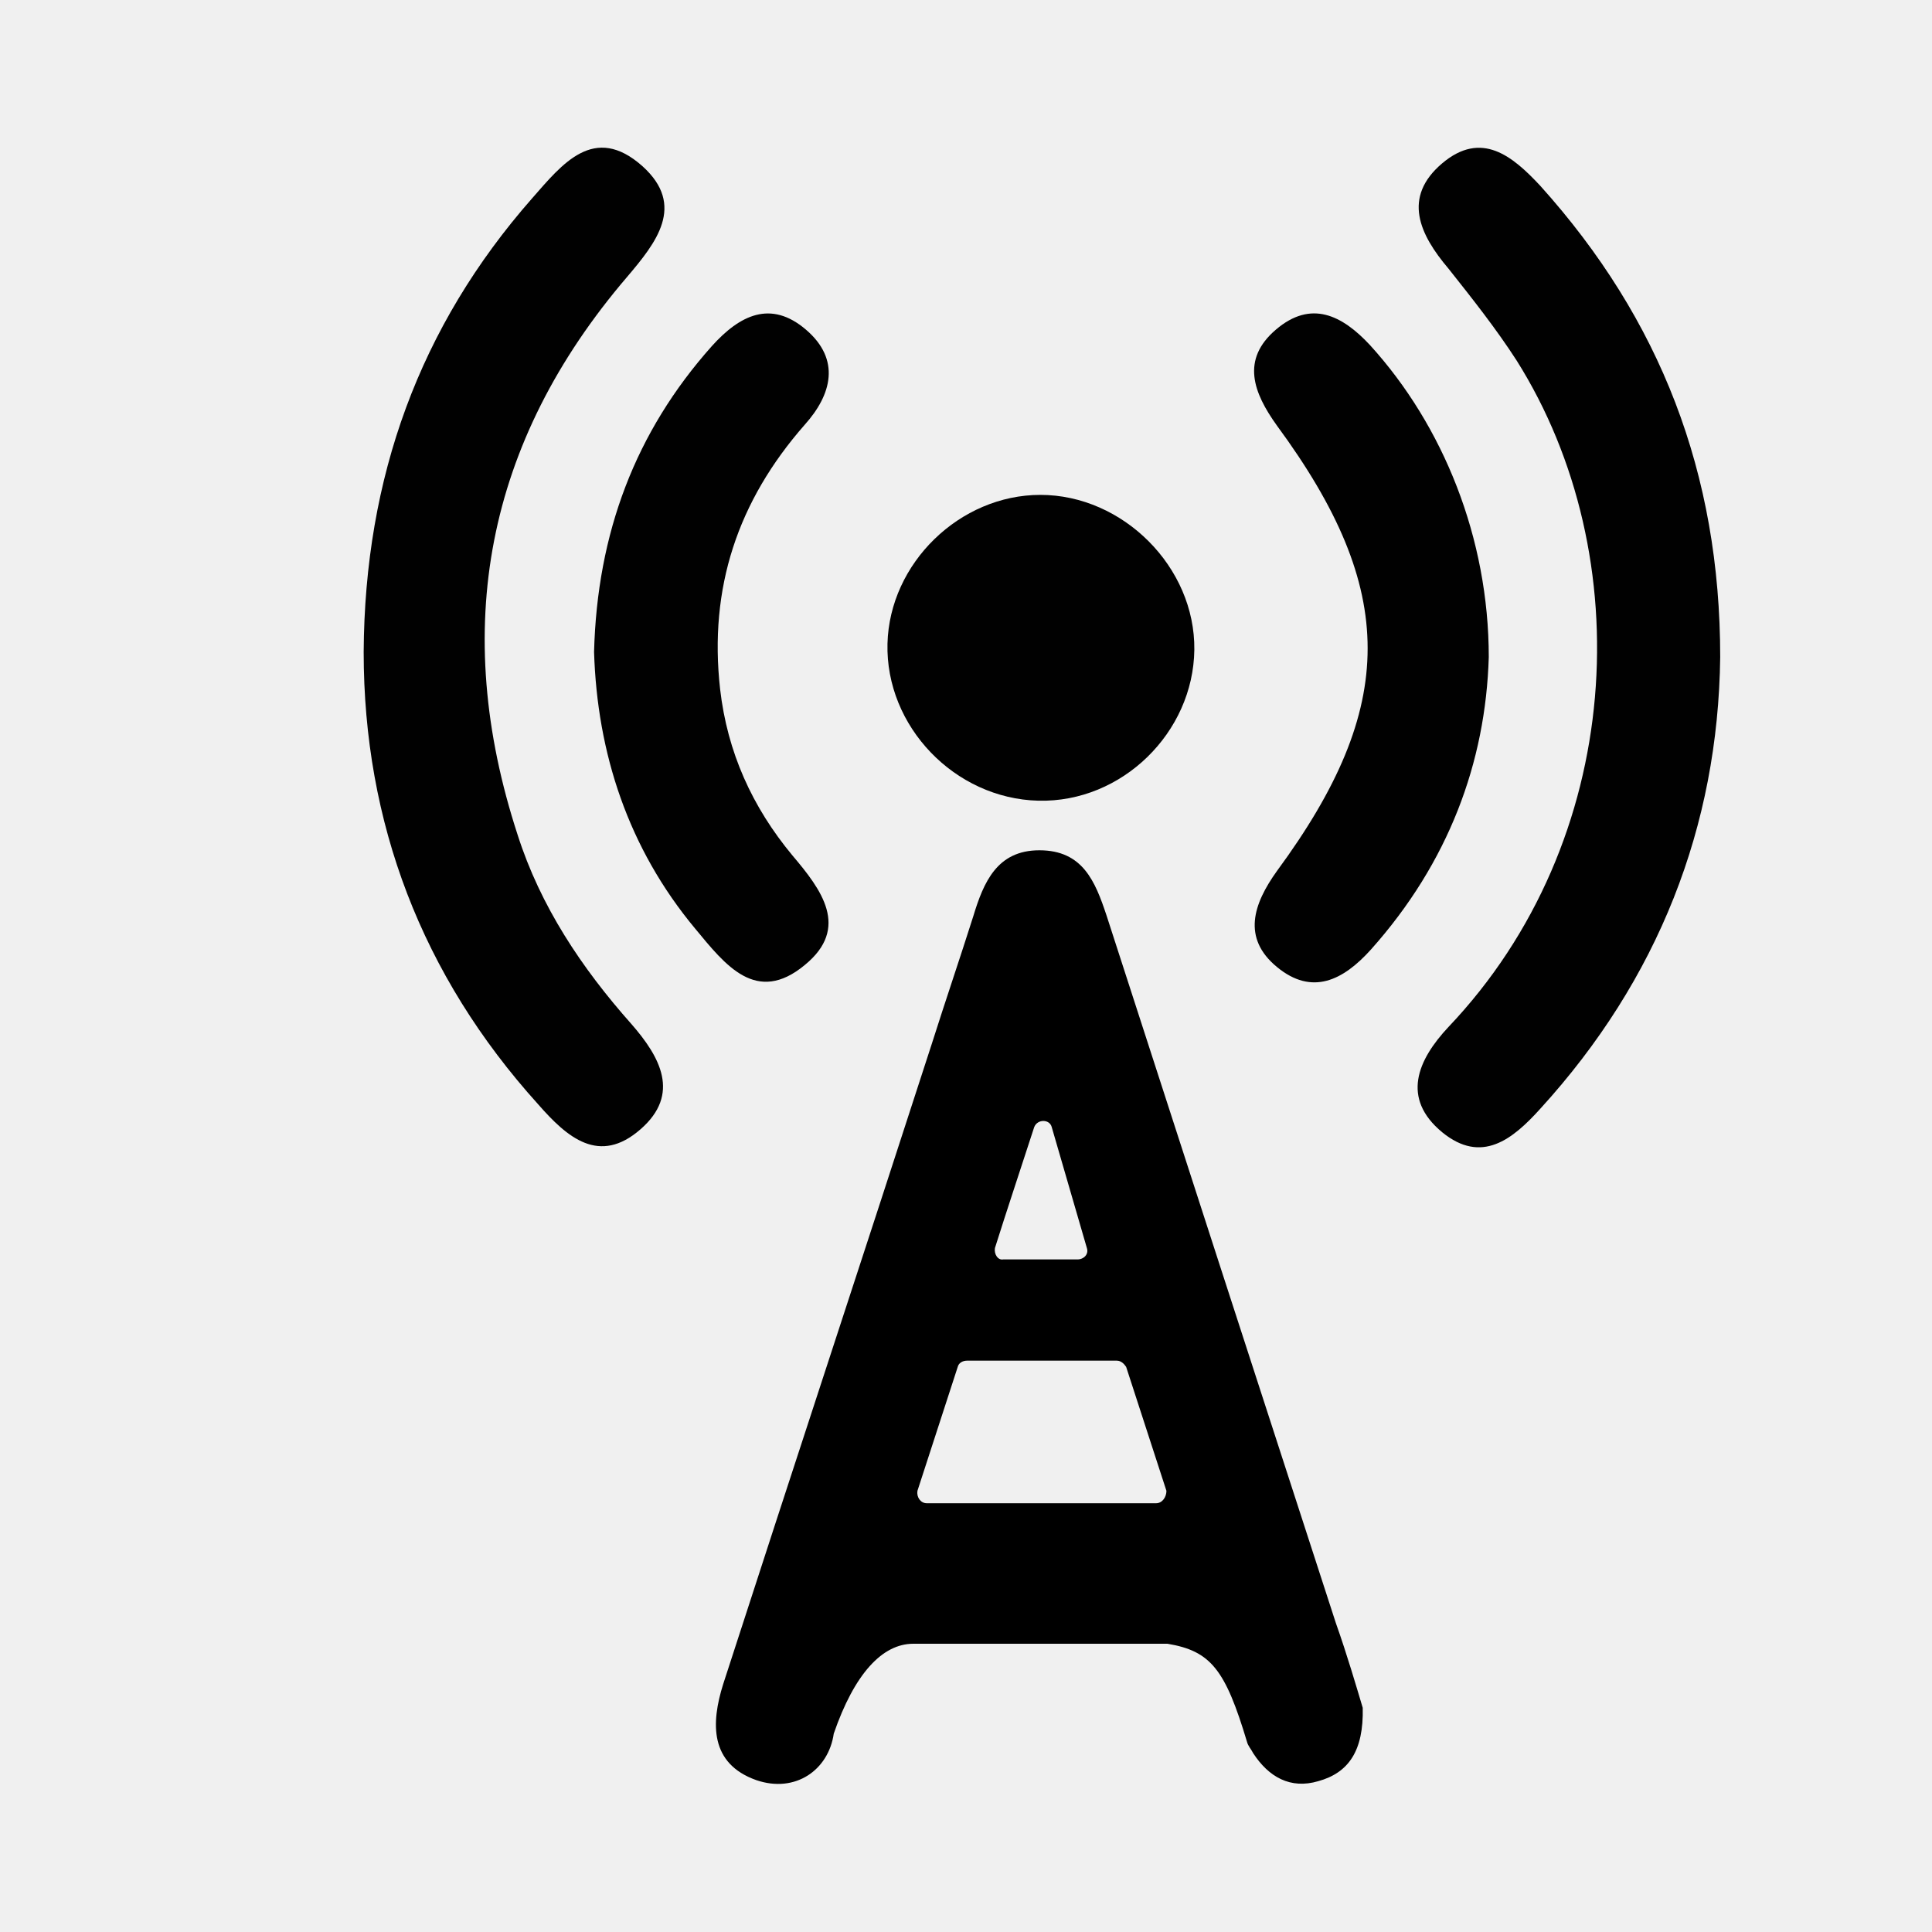
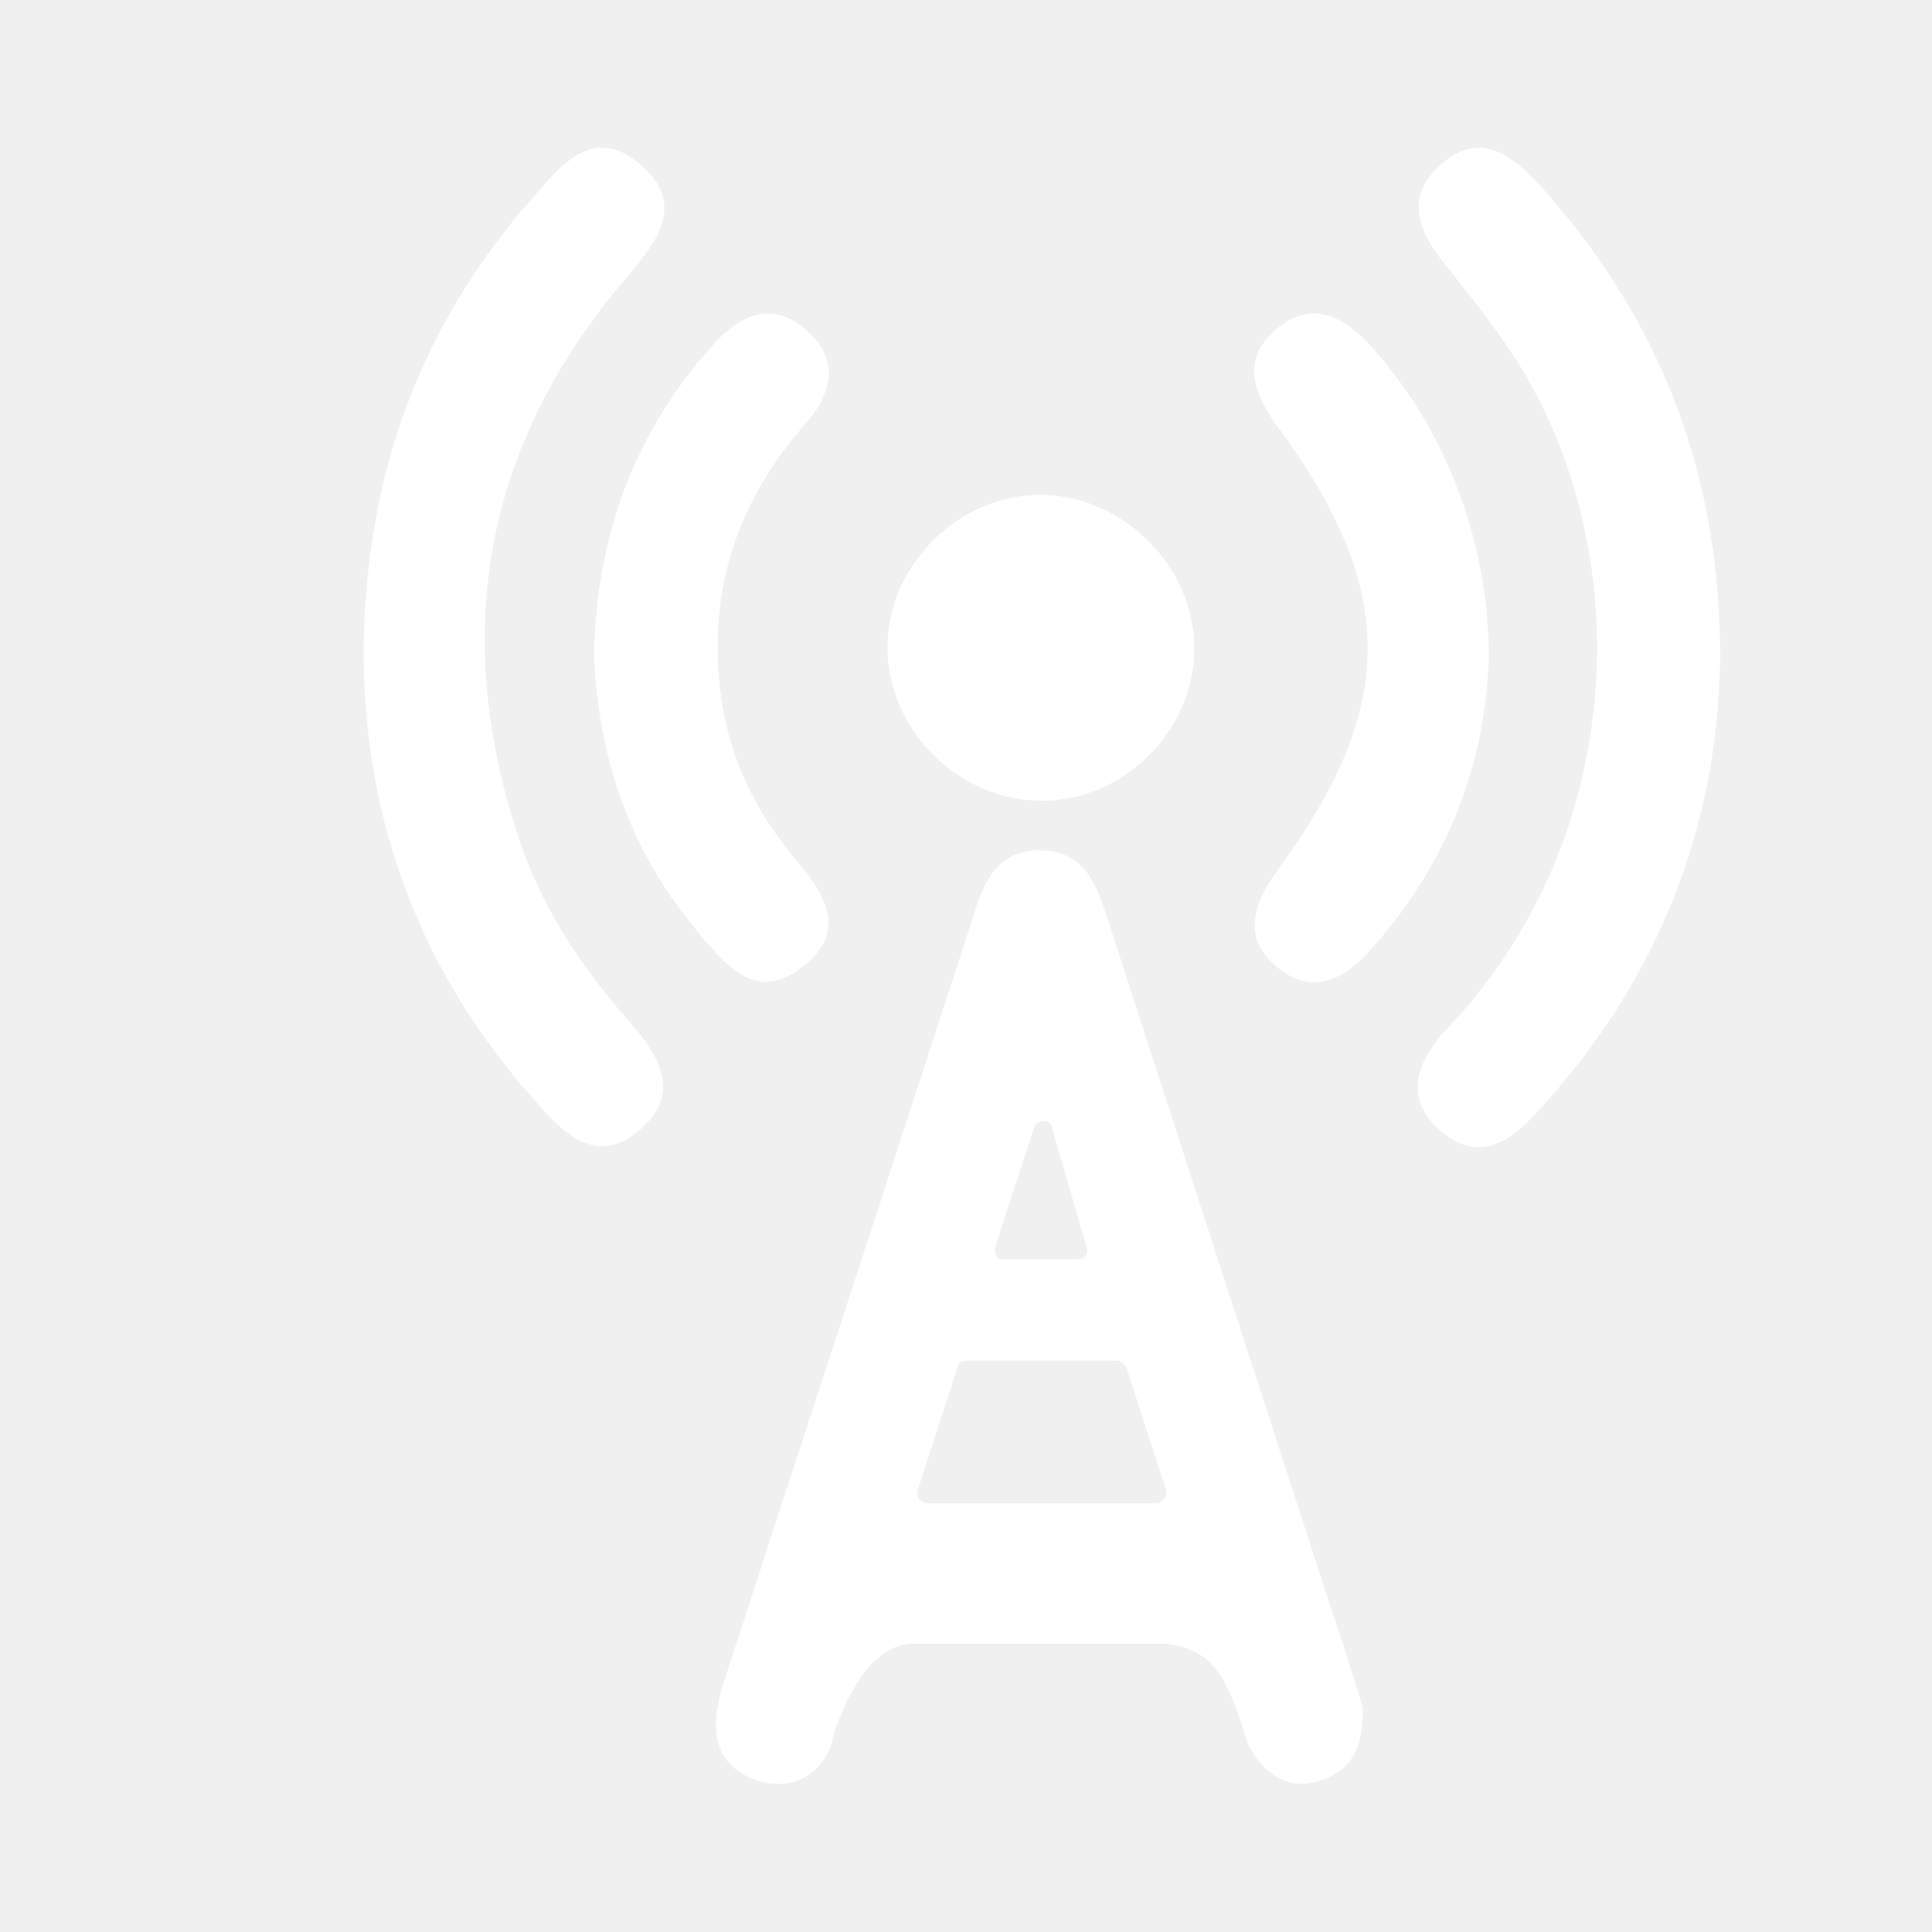
<svg xmlns="http://www.w3.org/2000/svg" version="1.1" id="Capa_1" x="0px" y="0px" viewBox="0 0 187 187" style="enable-background:new 0 0 187 187;" xml:space="preserve">
  <style type="text/css">
- 	.st0{fill:#010101;}
- 	.st1{fill:#030303;}
- 	.st2{fill:#4CB5AB;}
- 	.st3{fill:#FF5454;}
+ 	.st0{fill:#FFFFFF;}
</style>
  <g>
    <path class="st0" d="M35.2,63.1c0.1-16.9,5.4-31.5,16.3-43.9c2.9-3.3,6-7.3,10.7-3.1c4.2,3.8,1.3,7.4-1.5,10.7   c-13.7,16-17.1,34.1-10.6,54c2.2,6.9,6.2,12.9,11,18.3c2.8,3.2,4.8,6.8,0.9,10.2c-4,3.5-7.1,0.8-9.9-2.4   C40.8,94.4,35.2,79.6,35.2,63.1z" />
    <path class="st0" d="M166.5,63.6c-0.2,16.4-6,31.2-17.4,43.7c-2.7,3-5.7,5.4-9.5,2.3c-4-3.3-2.4-7,0.6-10.2   c17.1-18,18.5-45.6,6.6-64.5c-2-3.1-4.3-6-6.6-8.9c-2.8-3.3-4.5-6.9-0.6-10.2c3.8-3.2,6.8-0.7,9.5,2.2   C160.7,30.9,166.5,45.8,166.5,63.6z" />
    <path class="st0" d="M57.5,63.1c0.3-11.5,4-21.3,11.4-29.6c2.7-3,5.7-4.5,9.1-1.6c3.4,2.9,2.5,6.3-0.1,9.2   c-6.5,7.4-9.3,15.8-8.2,25.6c0.7,6.1,3.1,11.4,7,16.1c2.8,3.3,5.6,7,1.2,10.6c-4.7,3.9-7.7,0-10.6-3.5   C60.8,82.1,57.8,72.9,57.5,63.1z" />
    <path class="st0" d="M144.1,63.6c-0.3,10.2-3.9,19.9-11.4,28.3c-2.7,3-5.7,4.5-9.1,1.7c-3.4-2.8-2.3-6.1,0-9.3   c11.7-15.9,11.7-27.2,0-43.1c-2.3-3.2-3.5-6.4-0.1-9.3c3.4-2.9,6.4-1.4,9.1,1.5C139.7,41.2,144.1,52.1,144.1,63.6z" />
    <path class="st0" d="M100.5,77.5c-8.1-0.2-14.8-7.2-14.6-15.2c0.2-7.8,7-14.4,14.8-14.4c8,0,15,7,14.9,15   C115.5,70.9,108.6,77.7,100.5,77.5z" />
-     <path d="M129.3,157.1c-7.4-22.8-14.8-45.6-22.2-68.5c-1.1-3.3-2.3-6.3-6.5-6.3c-4.1,0-5.4,3.1-6.4,6.4c-1.3,4.1-2.7,8.2-4,12.3   c-6.7,20.7-13.5,41.3-20.2,62c-1.2,3.8-1.3,7.7,3.2,9.3c3.8,1.3,7-1,7.5-4.5c2-5.8,4.7-8.7,7.7-8.7l24.6,0c4.2,0.7,5.6,2.5,7.7,9.5   c0.1,0.4,0.4,0.7,0.6,1.1c1.5,2.3,3.6,3.5,6.3,2.7c2.9-0.8,4.4-2.9,4.3-7.1C131.3,163.3,130.4,160.2,129.3,157.1z M96.3,120.8   c1.1-3.5,2.6-8,3.8-11.7c0.3-0.8,1.5-0.8,1.7,0l3.4,11.7c0.2,0.6-0.3,1.1-0.9,1.1h-7.2C96.6,122,96.2,121.4,96.3,120.8z    M111.9,145.5l-22.2,0c-0.6,0-1-0.6-0.9-1.2l3.9-12c0.1-0.4,0.5-0.6,0.9-0.6l14.5,0c0.4,0,0.7,0.3,0.9,0.6l3.9,12   C112.9,144.9,112.5,145.5,111.9,145.5z" />
+     <path class="st0" d="M129.3,157.1c-7.4-22.8-14.8-45.6-22.2-68.5c-1.1-3.3-2.3-6.3-6.5-6.3c-4.1,0-5.4,3.1-6.4,6.4c-1.3,4.1-2.7,8.2-4,12.3   c-6.7,20.7-13.5,41.3-20.2,62c-1.2,3.8-1.3,7.7,3.2,9.3c3.8,1.3,7-1,7.5-4.5c2-5.8,4.7-8.7,7.7-8.7l24.6,0c4.2,0.7,5.6,2.5,7.7,9.5   c0.1,0.4,0.4,0.7,0.6,1.1c1.5,2.3,3.6,3.5,6.3,2.7c2.9-0.8,4.4-2.9,4.3-7.1C131.3,163.3,130.4,160.2,129.3,157.1z M96.3,120.8   c1.1-3.5,2.6-8,3.8-11.7c0.3-0.8,1.5-0.8,1.7,0l3.4,11.7c0.2,0.6-0.3,1.1-0.9,1.1h-7.2C96.6,122,96.2,121.4,96.3,120.8z    M111.9,145.5l-22.2,0c-0.6,0-1-0.6-0.9-1.2l3.9-12c0.1-0.4,0.5-0.6,0.9-0.6l14.5,0c0.4,0,0.7,0.3,0.9,0.6l3.9,12   C112.9,144.9,112.5,145.5,111.9,145.5z" />
  </g>
</svg>
